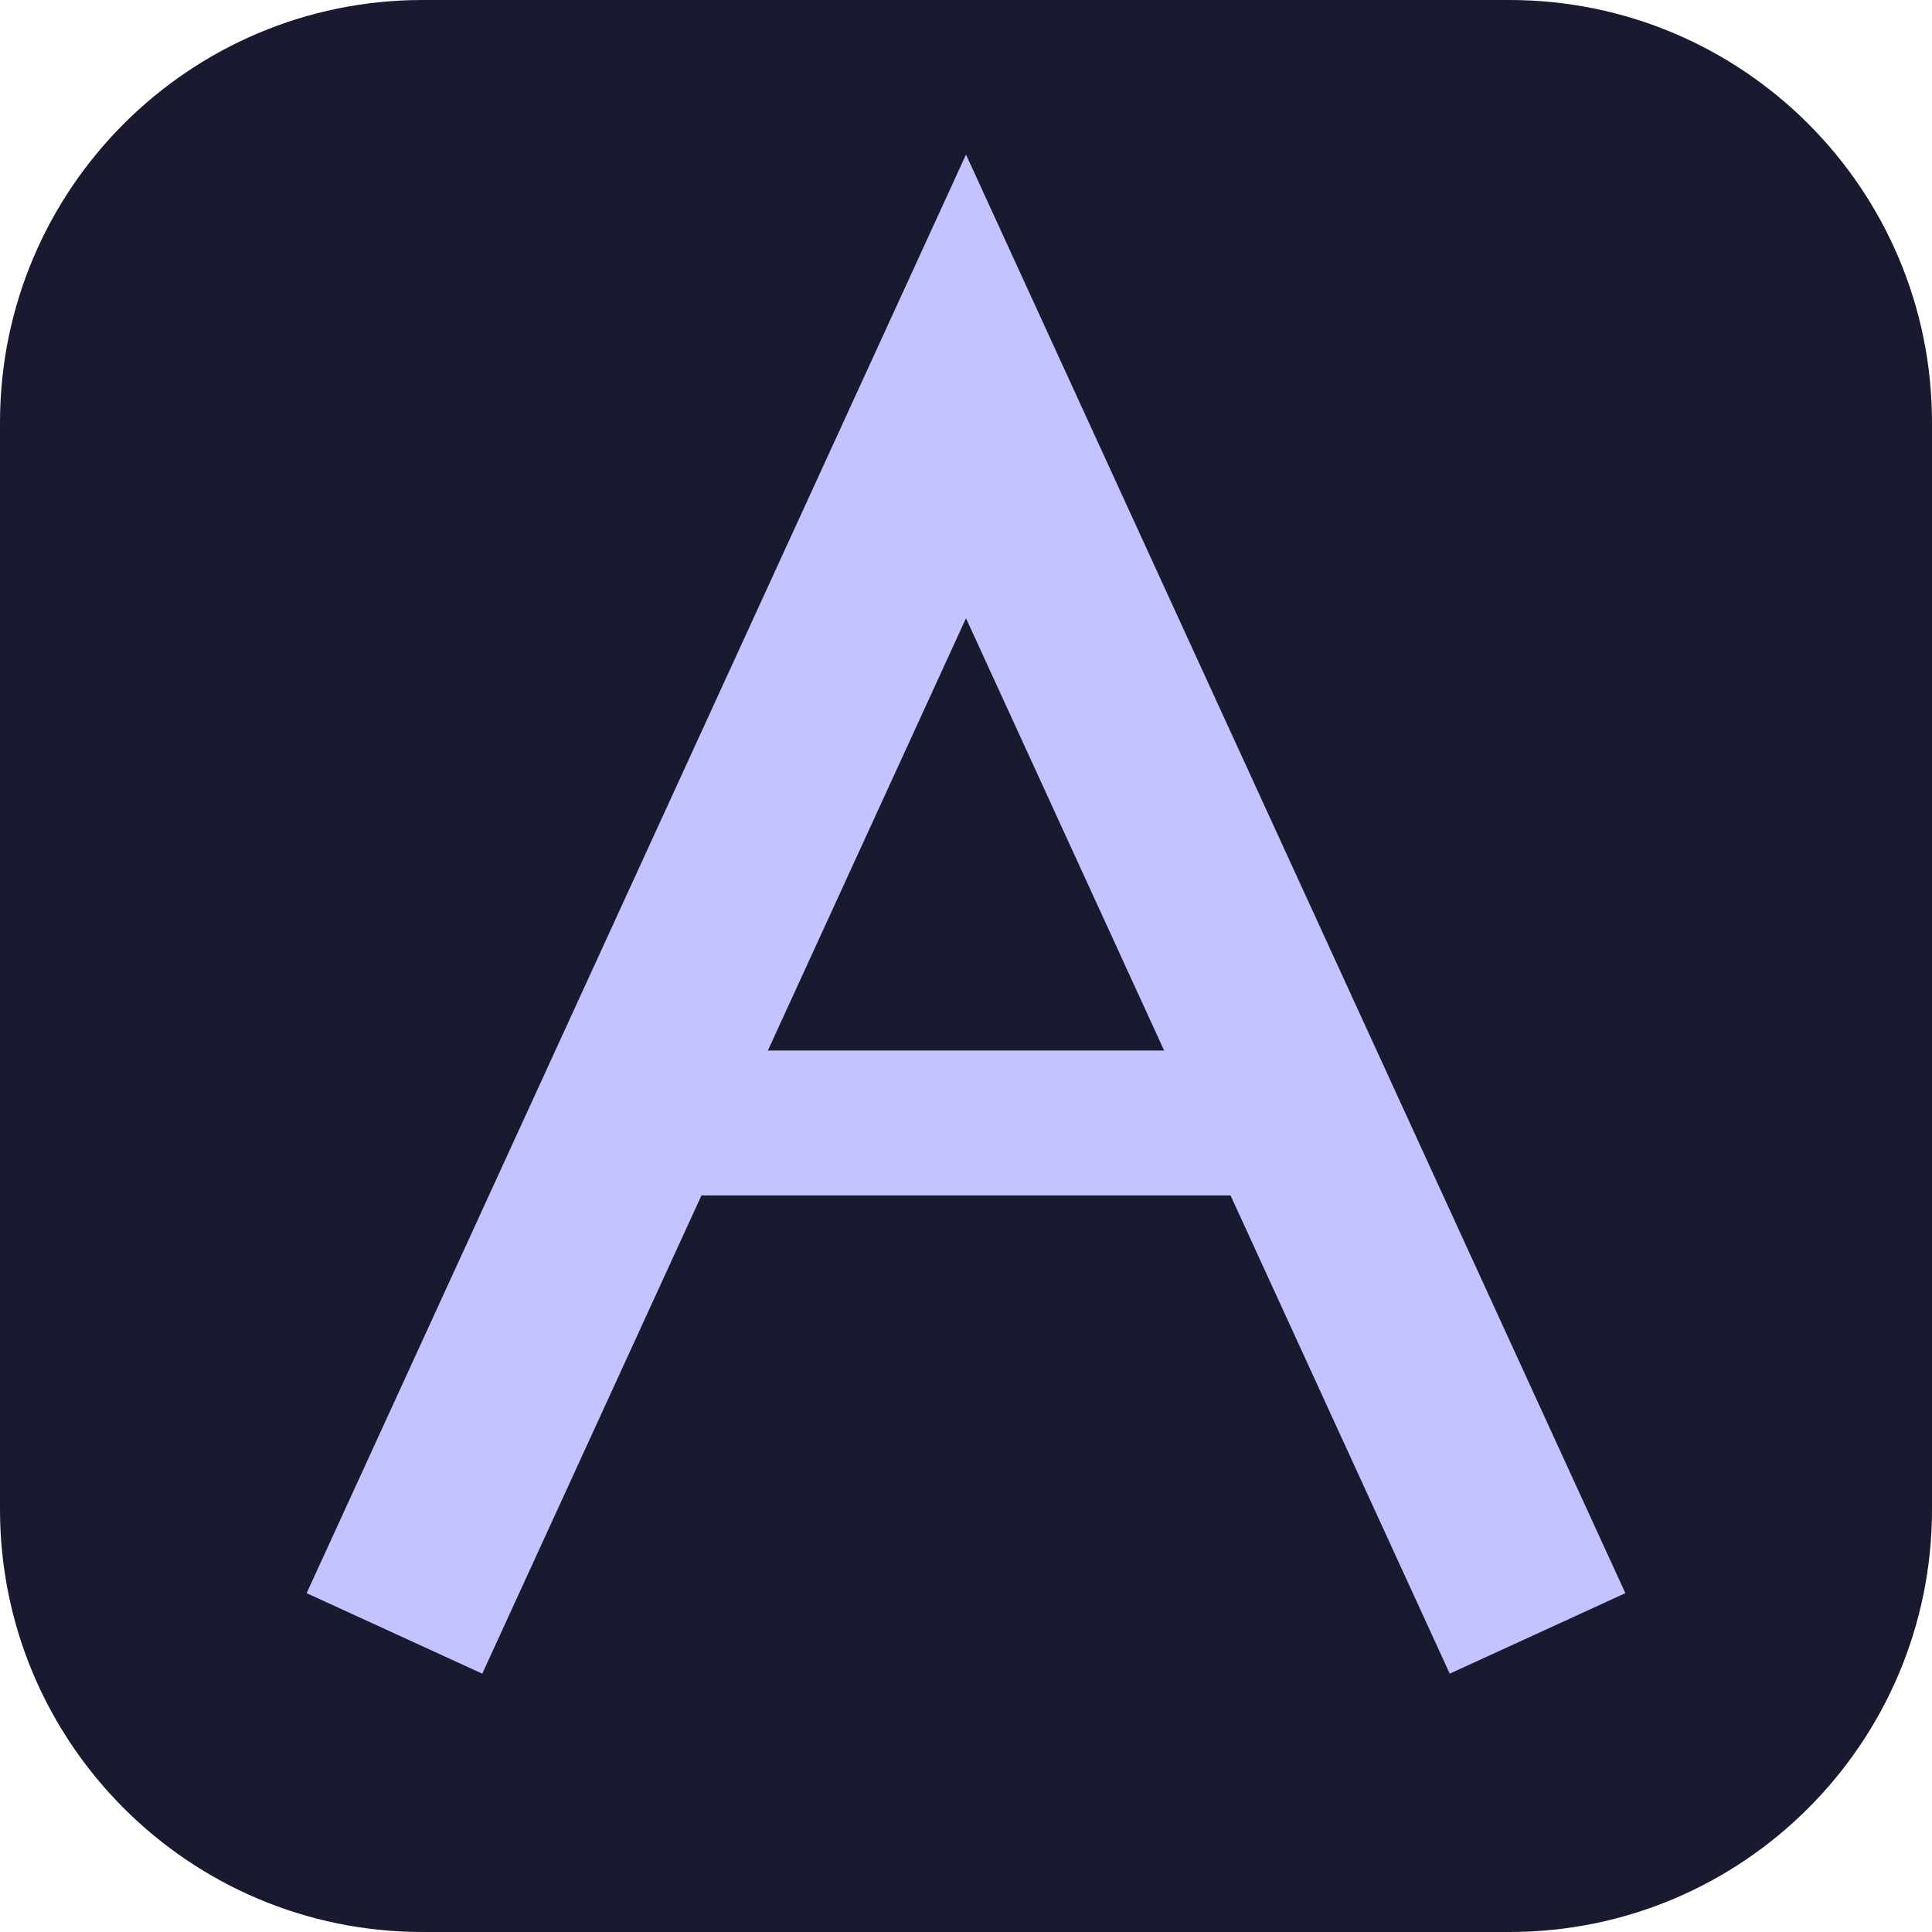
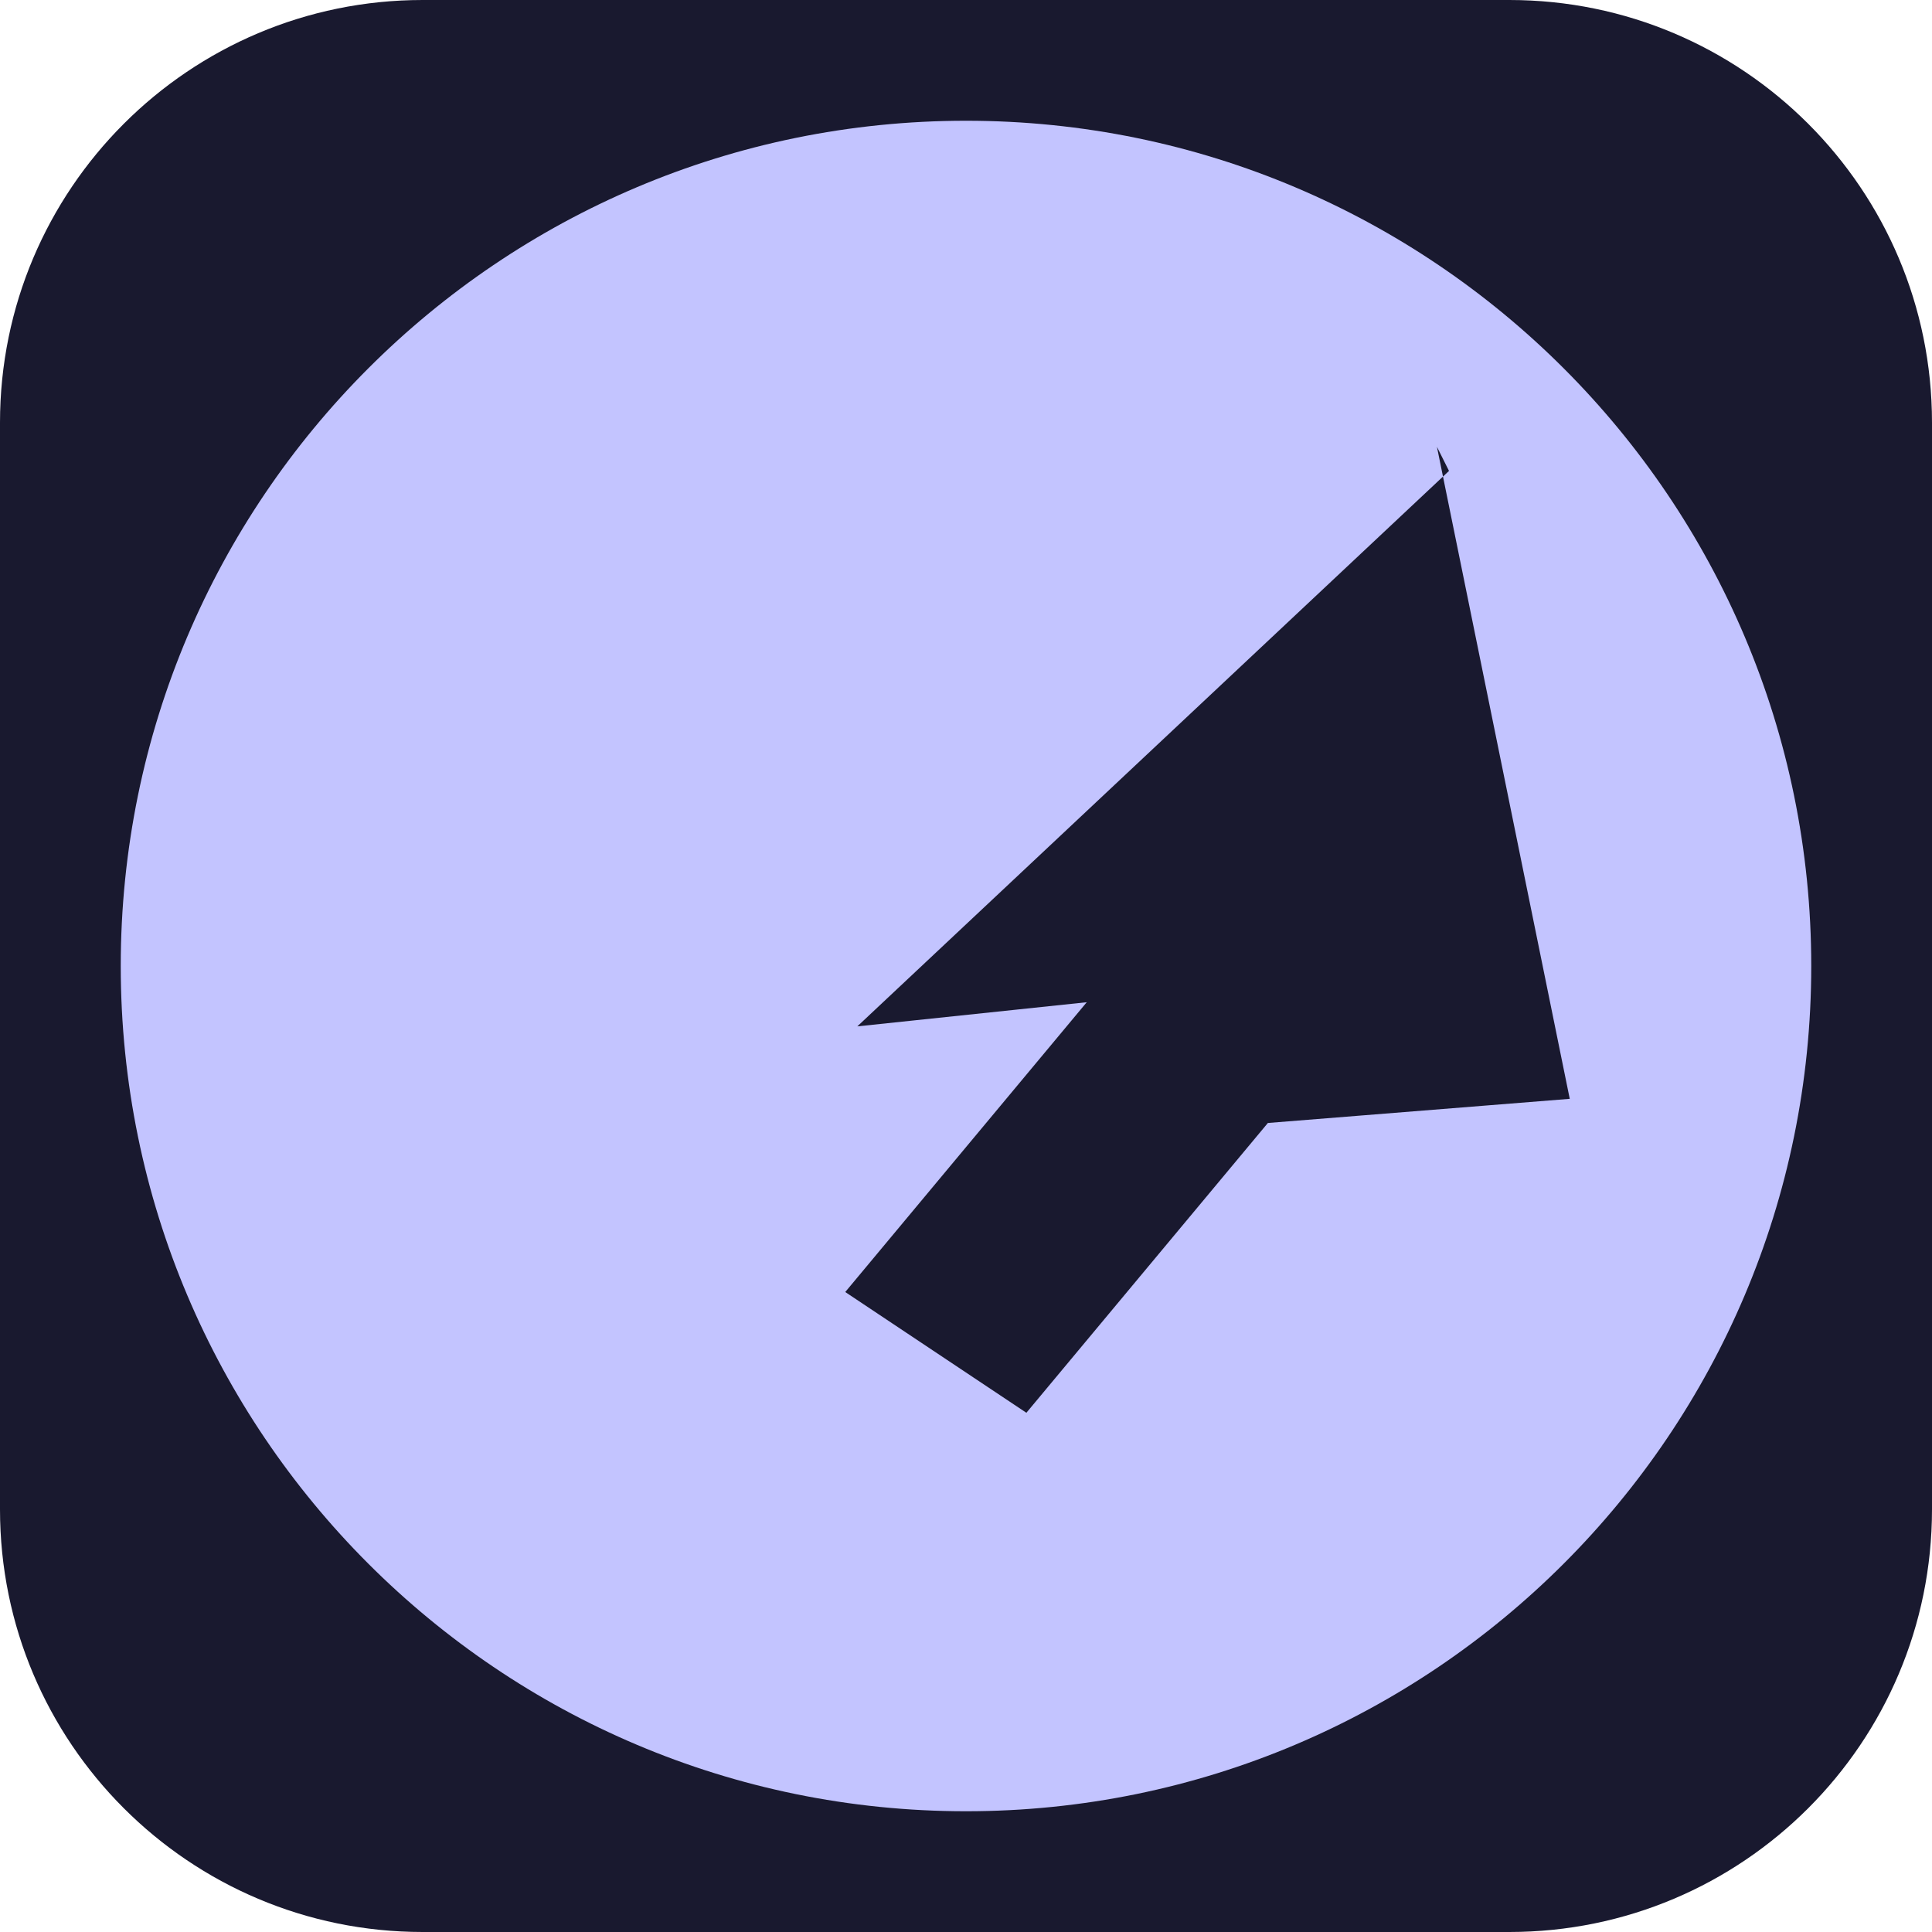
<svg xmlns="http://www.w3.org/2000/svg" viewBox="0 0 16 16">
  <rect width="16" height="16" rx="3.5" fill="#19192f" />
-   <path stroke="#c3c4ff" stroke-width="1.6" stroke-linecap="square" stroke-linejoin="miter" fill="none" d="M3.6 12.8 8 3.2 12.4 12.8" />
-   <path stroke="#c3c4ff" stroke-width="1.2" stroke-linecap="square" d="M5.5 9.3h5" />
+   <path fill-rule="evenodd" fill="#c3c4ff" d="M8 1a7 7 0 1 0 0 14 7 7 0 1 0 0-14ZM12 3.9 7.1 8.5l1.9-.2-2 2.4 1.5 1 2-2.4 2.5-.2-1.1-5.4Z" />
</svg>
